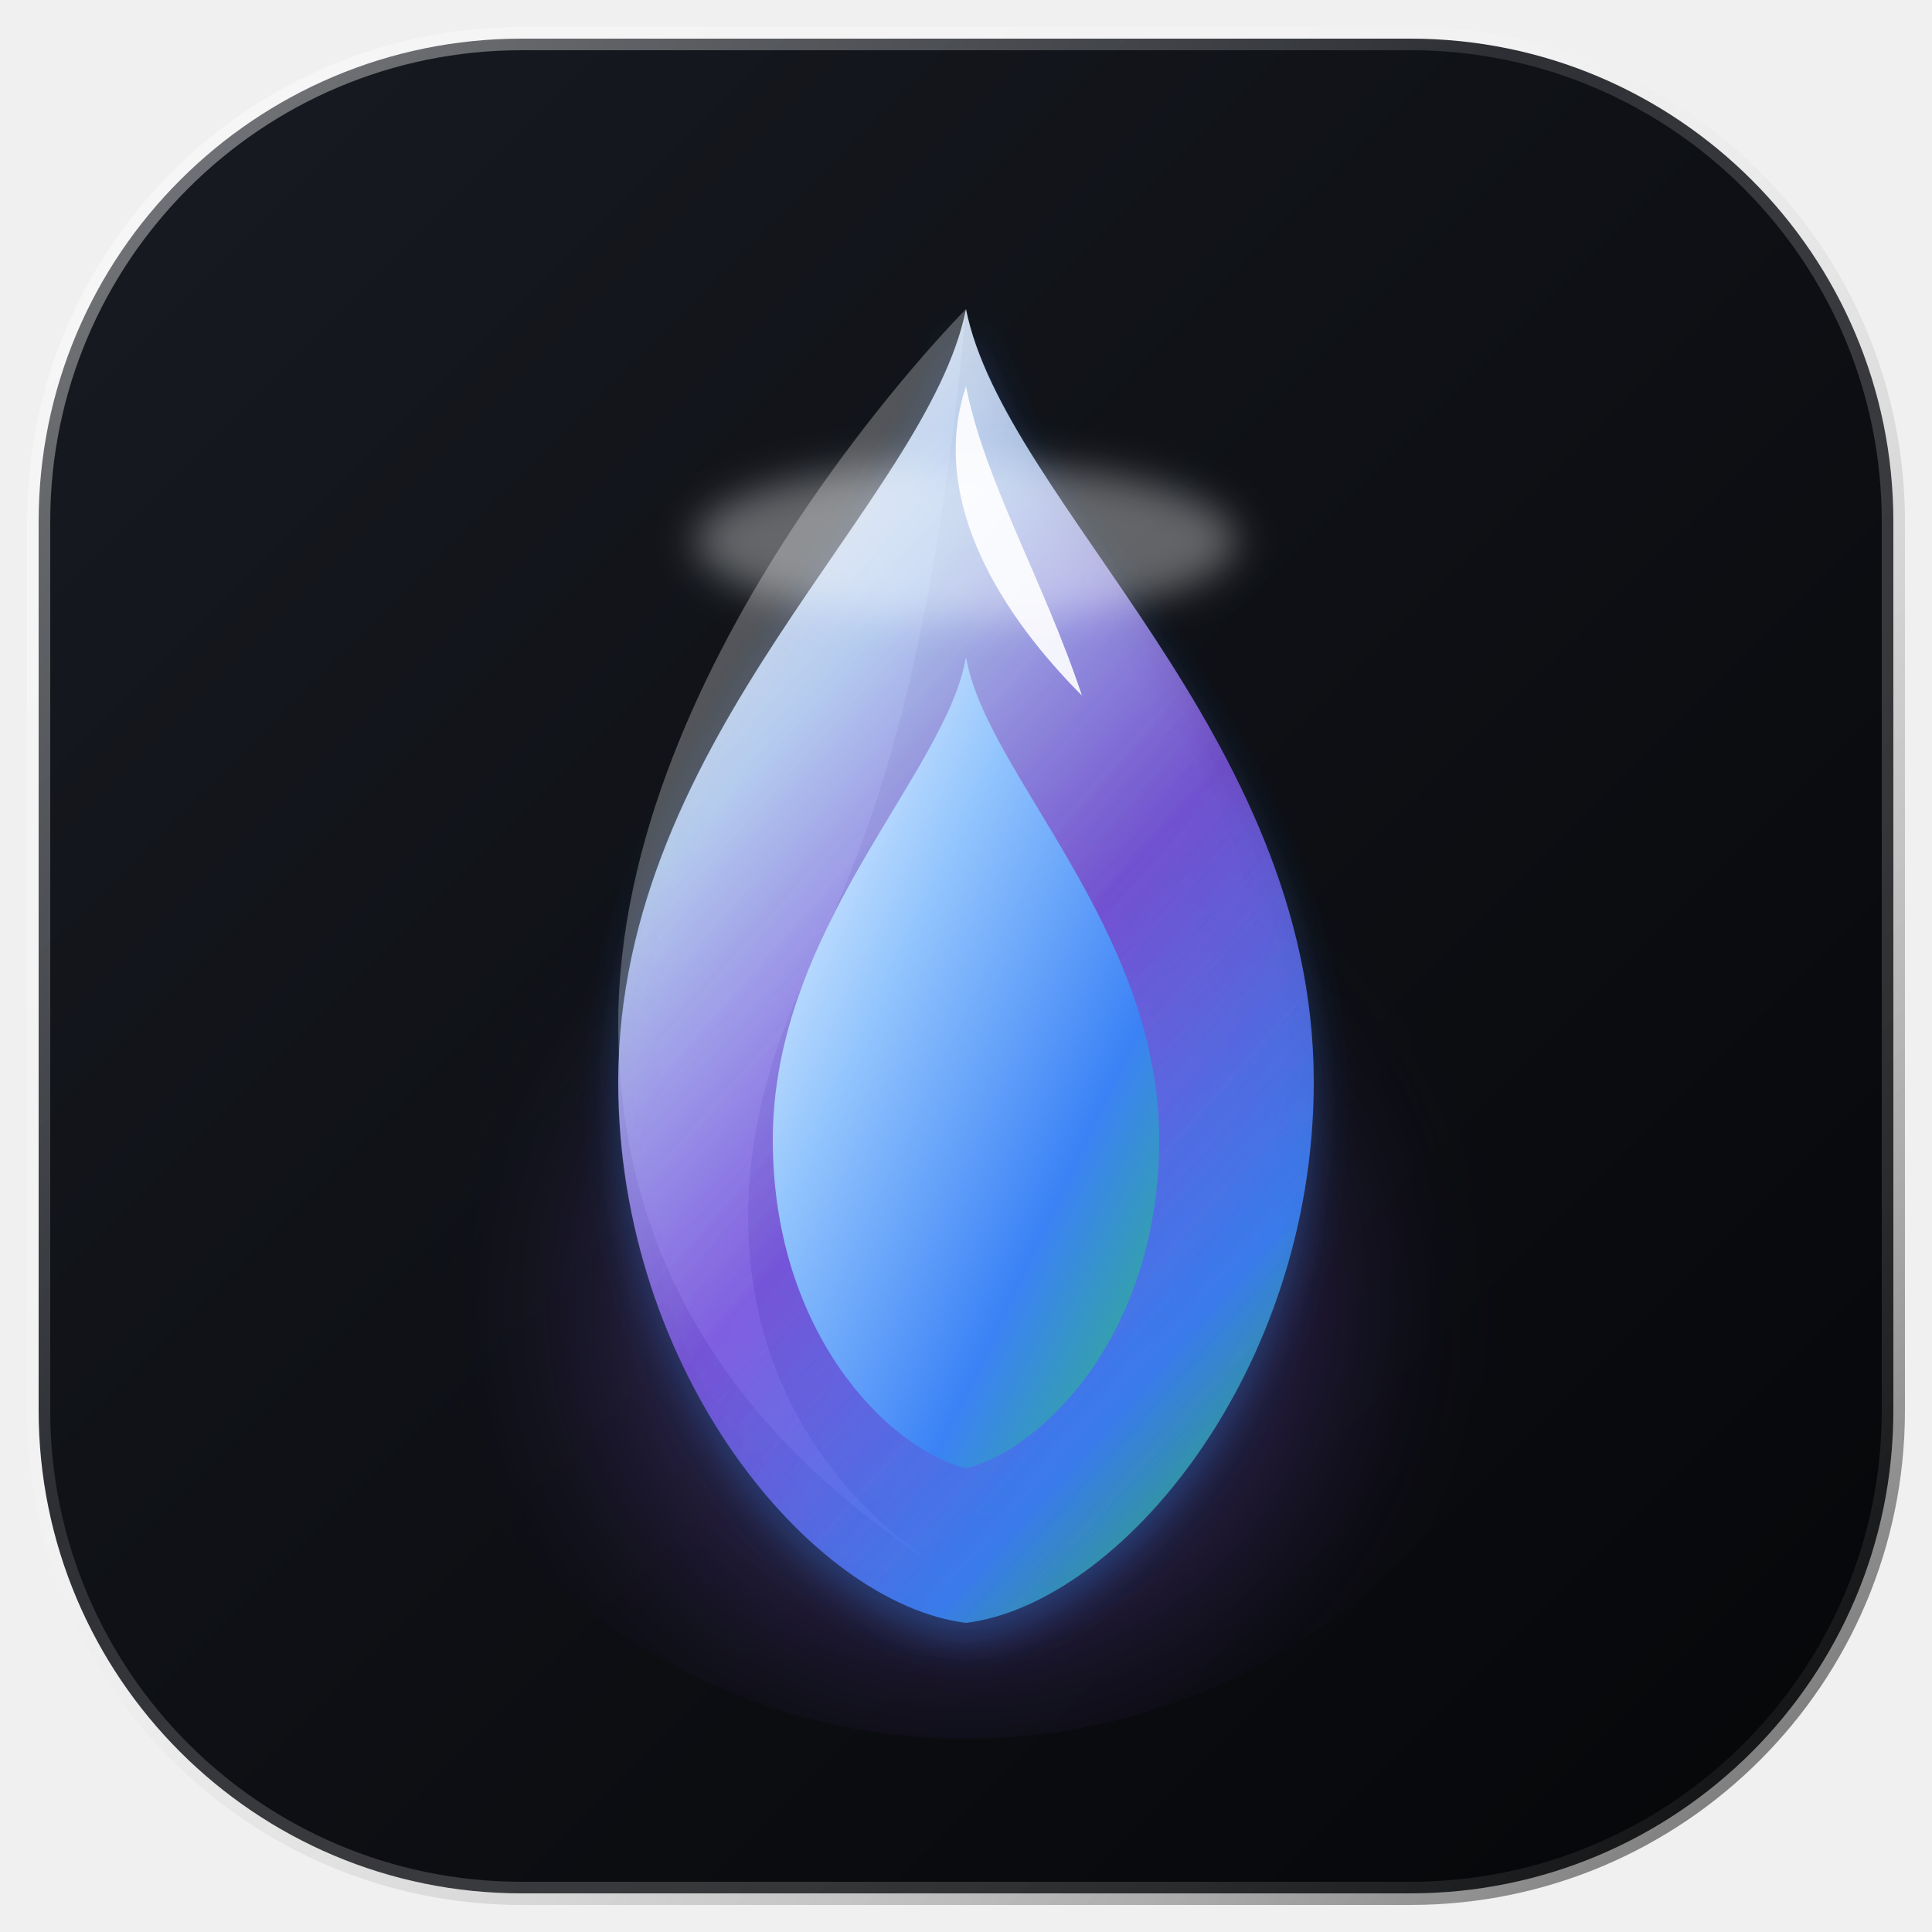
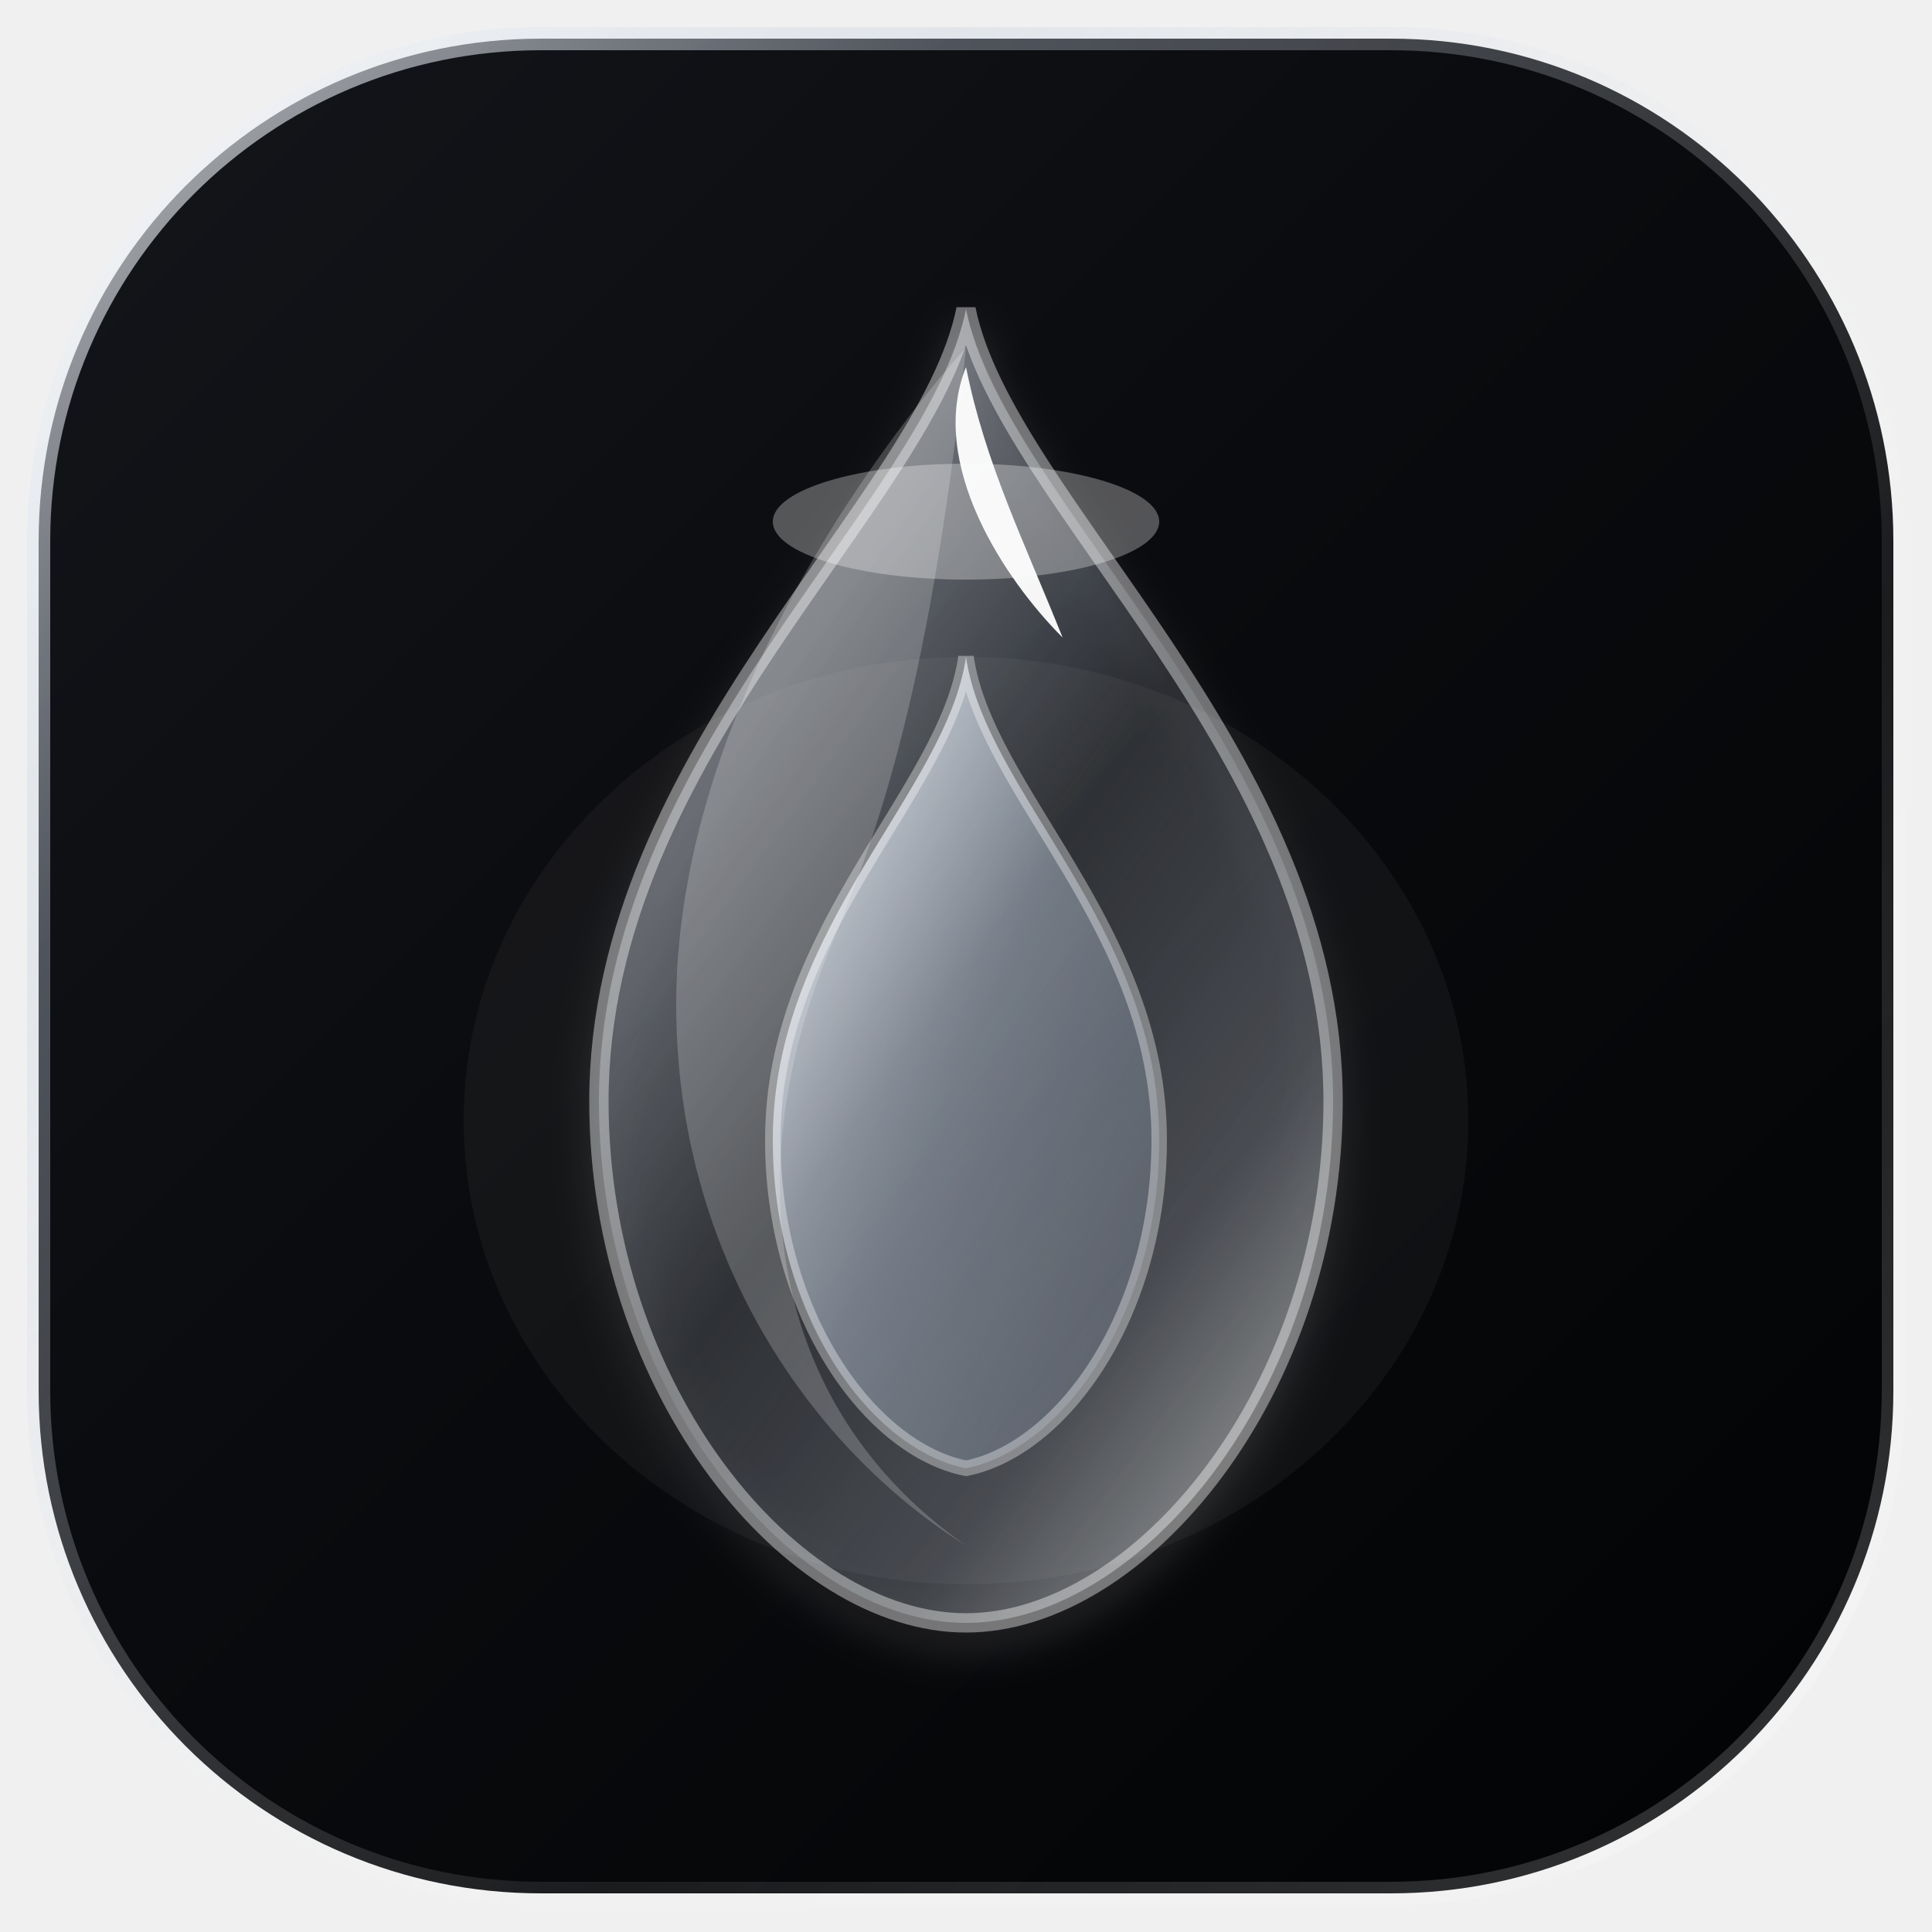
<svg xmlns="http://www.w3.org/2000/svg" viewBox="0 0 100 100" width="100" height="100">
  <defs>
-     <linearGradient id="obsidianBg" x1="0%" y1="0%" x2="100%" y2="100%">
-       <stop offset="0%" stop-color="#181B22" />
-       <stop offset="50%" stop-color="#0E1015" />
-       <stop offset="100%" stop-color="#050608" />
+     <linearGradient id="obsidianBase" x1="0%" y1="0%" x2="100%" y2="100%">
+       <stop offset="0%" stop-color="#14161B" />
+       <stop offset="45%" stop-color="#0A0B0E" />
+       <stop offset="100%" stop-color="#020304" />
    </linearGradient>
-     <linearGradient id="specularRim" x1="0%" y1="0%" x2="100%" y2="100%">
-       <stop offset="0%" stop-color="rgba(255, 255, 255, 0.45)" />
-       <stop offset="40%" stop-color="rgba(255, 255, 255, 0.12)" />
-       <stop offset="100%" stop-color="rgba(0, 0, 0, 0.6)" />
+     <linearGradient id="silverRimBevel" x1="0%" y1="0%" x2="100%" y2="100%">
+       <stop offset="0%" stop-color="rgba(255, 255, 255, 0.75)" />
+       <stop offset="25%" stop-color="rgba(200, 210, 225, 0.35)" />
+       <stop offset="65%" stop-color="rgba(255, 255, 255, 0.08)" />
+       <stop offset="100%" stop-color="rgba(255, 255, 255, 0.2)" />
    </linearGradient>
-     <radialGradient id="flameAmbient" cx="50%" cy="65%" r="45%">
-       <stop offset="0%" stop-color="rgba(59, 130, 246, 0.35)" />
-       <stop offset="60%" stop-color="rgba(139, 92, 246, 0.15)" />
-       <stop offset="100%" stop-color="rgba(0, 0, 0, 0)" />
-     </radialGradient>
-     <linearGradient id="outerFlameGrad" x1="20%" y1="0%" x2="80%" y2="100%">
-       <stop offset="0%" stop-color="rgba(255, 255, 255, 0.95)" />
-       <stop offset="25%" stop-color="rgba(196, 220, 255, 0.85)" />
-       <stop offset="55%" stop-color="rgba(139, 92, 246, 0.75)" />
-       <stop offset="85%" stop-color="rgba(59, 130, 246, 0.9)" />
-       <stop offset="100%" stop-color="rgba(46, 184, 114, 0.85)" />
+     <linearGradient id="liquidGlassBody" x1="15%" y1="5%" x2="85%" y2="95%">
+       <stop offset="0%" stop-color="rgba(255, 255, 255, 0.65)" />
+       <stop offset="20%" stop-color="rgba(235, 242, 255, 0.35)" />
+       <stop offset="50%" stop-color="rgba(190, 205, 225, 0.12)" />
+       <stop offset="80%" stop-color="rgba(220, 230, 245, 0.22)" />
+       <stop offset="100%" stop-color="rgba(255, 255, 255, 0.45)" />
    </linearGradient>
-     <linearGradient id="innerCoreGrad" x1="0%" y1="0%" x2="100%" y2="100%">
-       <stop offset="0%" stop-color="#FFFFFF" />
-       <stop offset="35%" stop-color="#93C5FD" />
-       <stop offset="70%" stop-color="#3B82F6" />
-       <stop offset="100%" stop-color="#2EB872" />
+     <linearGradient id="causticInnerCore" x1="0%" y1="0%" x2="100%" y2="100%">
+       <stop offset="0%" stop-color="rgba(255, 255, 255, 0.9)" />
+       <stop offset="50%" stop-color="rgba(215, 230, 250, 0.4)" />
+       <stop offset="100%" stop-color="rgba(160, 180, 205, 0.15)" />
    </linearGradient>
-     <filter id="flameDepth" x="-20%" y="-20%" width="140%" height="140%">
-       <feDropShadow dx="0" dy="4" stdDeviation="5" flood-color="rgba(0, 0, 0, 0.7)" />
-       <feDropShadow dx="0" dy="1" stdDeviation="1" flood-color="rgba(59, 130, 246, 0.4)" />
+     <filter id="glassDepthShadow" x="-20%" y="-20%" width="140%" height="140%">
+       <feDropShadow dx="0" dy="5" stdDeviation="5" flood-color="rgba(0, 0, 0, 0.85)" />
+       <feDropShadow dx="0" dy="1" stdDeviation="1" flood-color="rgba(255, 255, 255, 0.25)" />
    </filter>
  </defs>
-   <rect x="2" y="2" width="96" height="96" rx="25" fill="url(#obsidianBg)" stroke="url(#specularRim)" stroke-width="1.2" />
-   <circle cx="50" cy="58" r="32" fill="url(#flameAmbient)" />
-   <path d="M 50 16 C 50 16, 32 34, 32 53 C 32 67, 40 76, 50 82 C 38 75, 36 62, 42 50 C 44 45, 48 38, 50 16 Z" fill="rgba(255, 255, 255, 0.28)" />
-   <path d="M 50 16 C 52 26, 68 38, 68 56 C 68 71, 58 83, 50 84 C 42 83, 32 71, 32 56 C 32 38, 48 26, 50 16 Z" fill="url(#outerFlameGrad)" filter="url(#flameDepth)" />
-   <path d="M 50 34 C 51 40, 60 48, 60 59 C 60 69, 54 75, 50 76 C 46 75, 40 69, 40 59 C 40 48, 49 40, 50 34 Z" fill="url(#innerCoreGrad)" />
-   <path d="M 50 20 C 51 25, 54 30, 56 36 C 52 32, 48 26, 50 20 Z" fill="#FFFFFF" opacity="0.9" />
-   <ellipse cx="50" cy="28" rx="14" ry="4" fill="rgba(255, 255, 255, 0.35)" filter="blur(1px)" />
+   <rect x="2" y="2" width="96" height="96" rx="26" fill="url(#obsidianBase)" stroke="url(#silverRimBevel)" stroke-width="1.2" />
+   <ellipse cx="50" cy="58" rx="26" ry="24" fill="rgba(255, 255, 255, 0.04)" />
+   <path d="M 50 16 C 52 26, 69 39, 69 57 C 69 72, 59 84, 50 84 C 41 84, 31 72, 31 57 C 31 39, 48 26, 50 16 Z" fill="url(#liquidGlassBody)" stroke="rgba(255, 255, 255, 0.4)" stroke-width="1" filter="url(#glassDepthShadow)" />
+   <path d="M 50 18 C 50 18, 35 34, 35 52 C 35 65, 42 75, 50 80 C 40 73, 38 61, 43 49 C 45 44, 48 37, 50 18 Z" fill="rgba(255, 255, 255, 0.2)" />
+   <path d="M 50 34 C 51 41, 60 48, 60 59 C 60 68, 55 75, 50 76 C 45 75, 40 68, 40 59 C 40 48, 49 41, 50 34 Z" fill="url(#causticInnerCore)" stroke="rgba(255, 255, 255, 0.35)" stroke-width="0.8" />
+   <path d="M 50 19 C 51 24, 53 28, 55 33 C 52 30, 48 24, 50 19 Z" fill="#FFFFFF" opacity="0.95" />
+   <ellipse cx="50" cy="27" rx="10" ry="3" fill="rgba(255, 255, 255, 0.3)" />
</svg>
